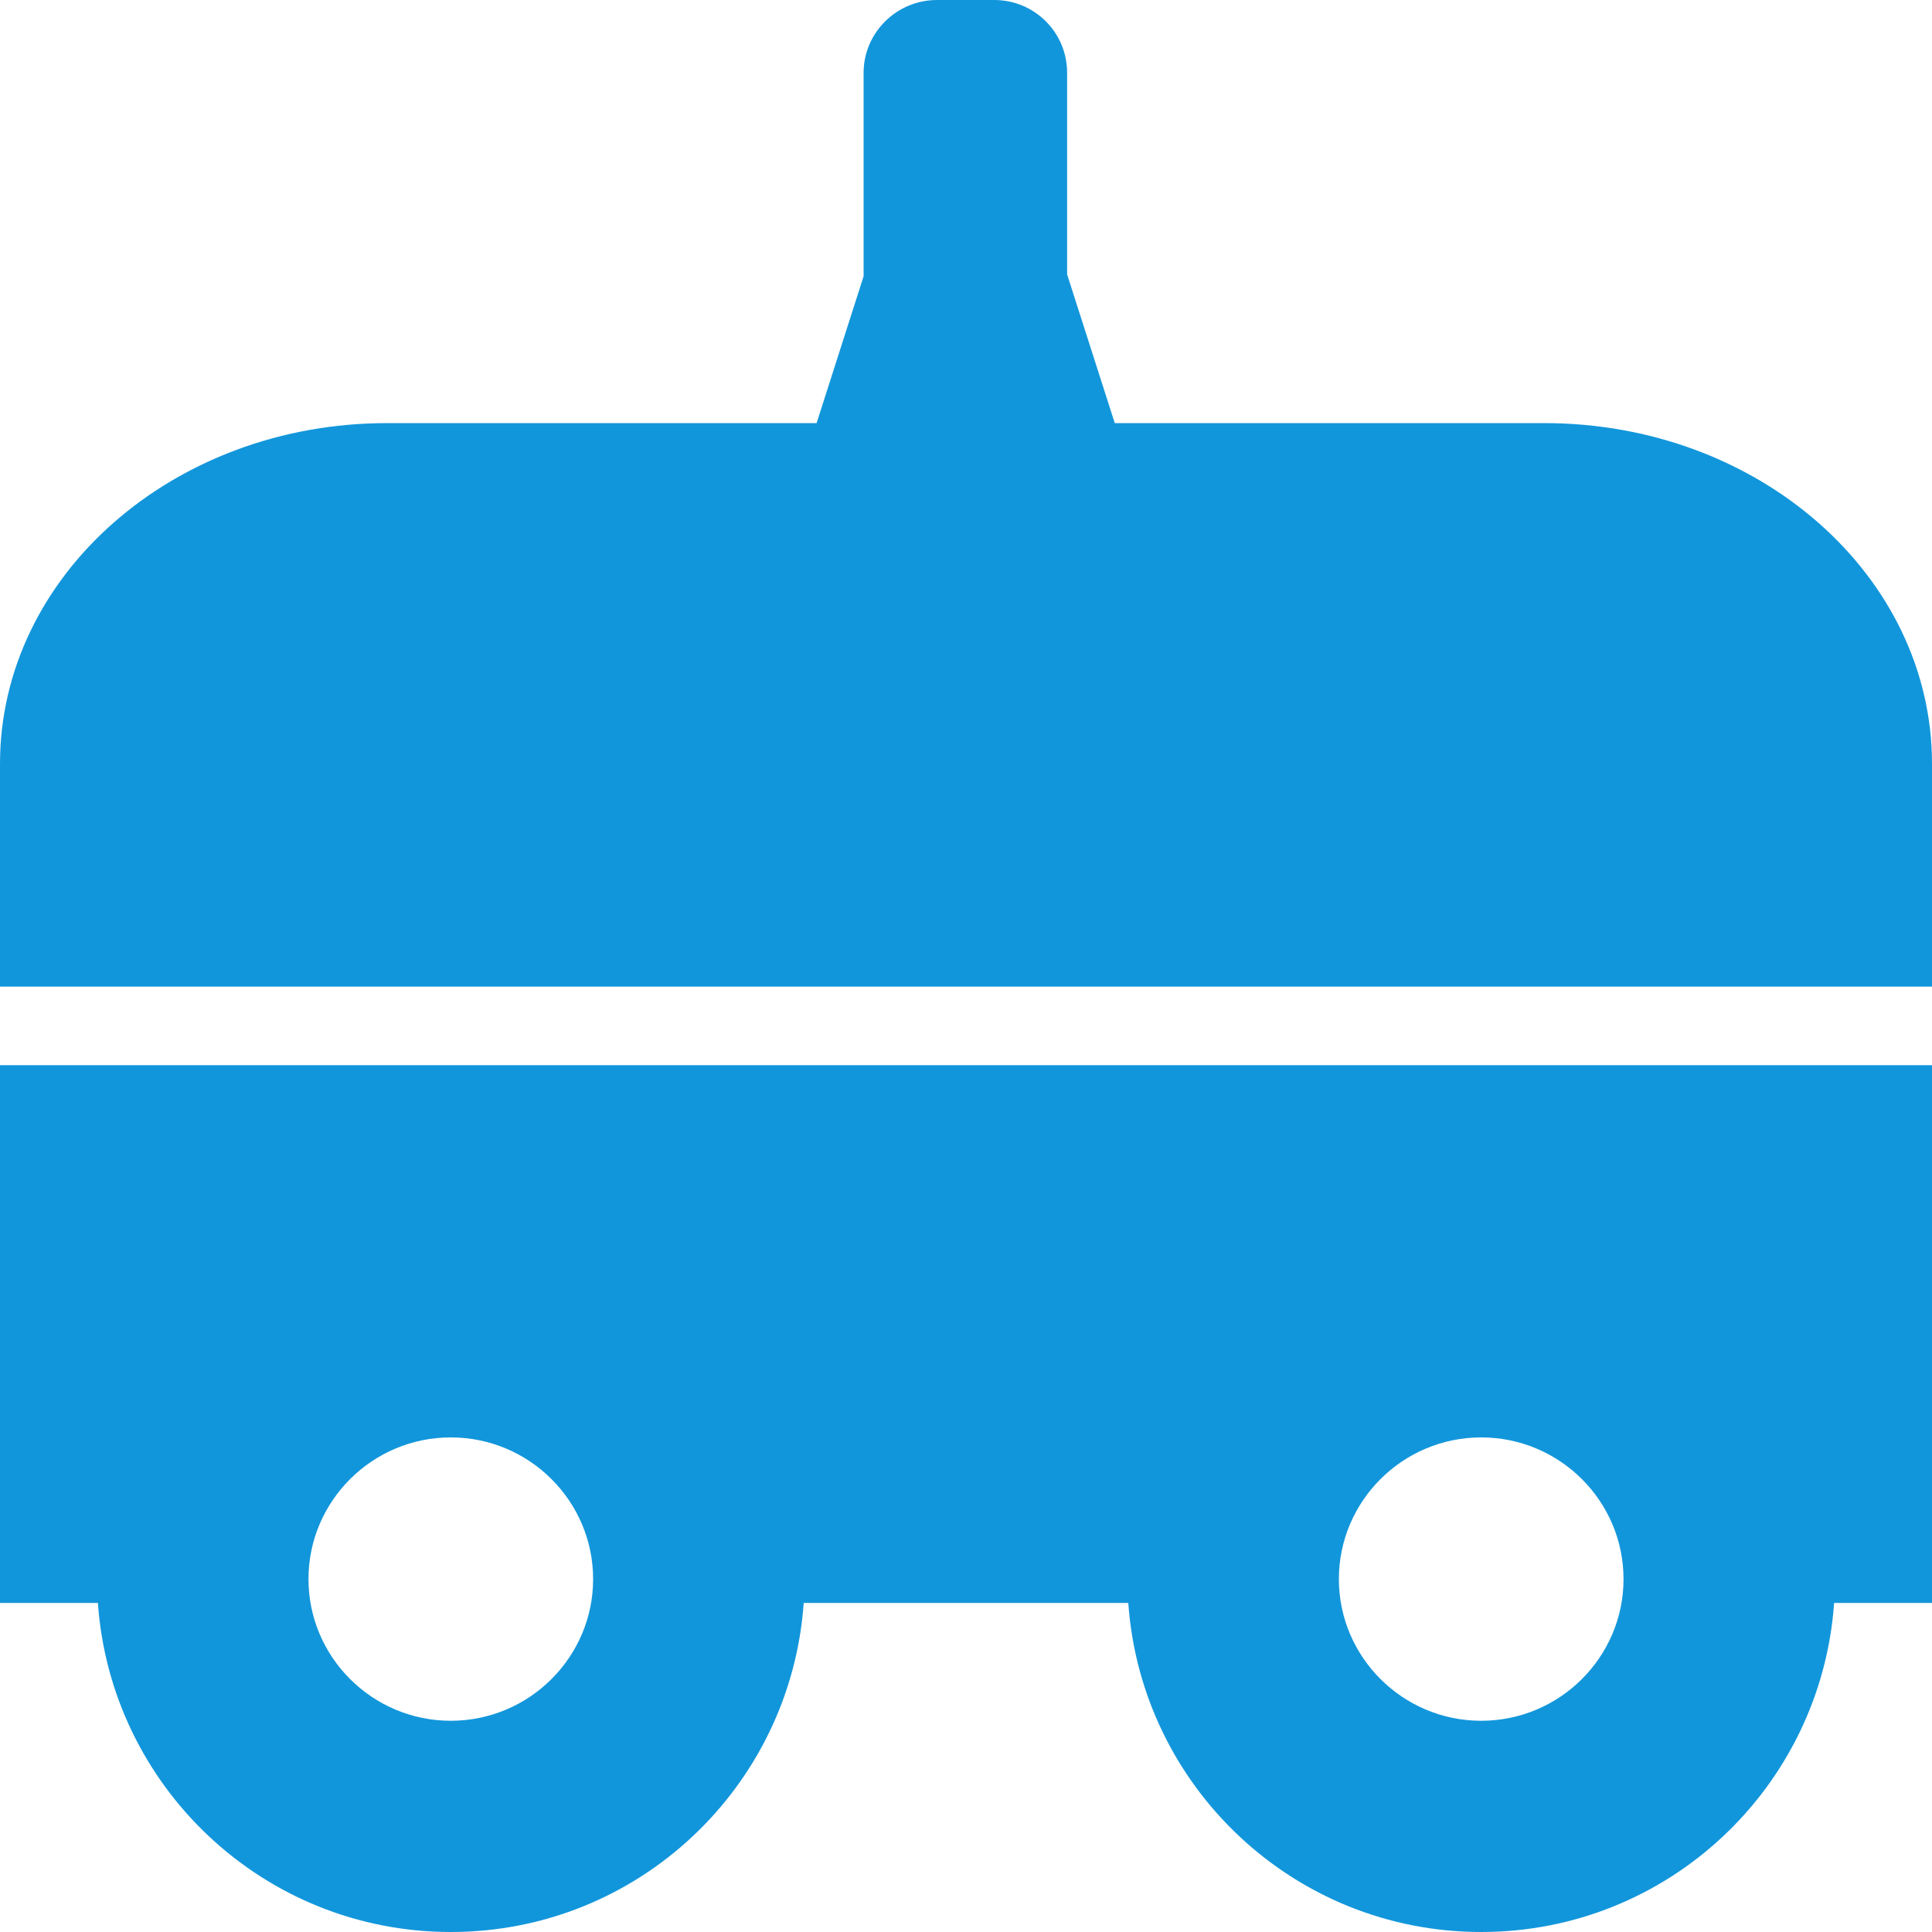
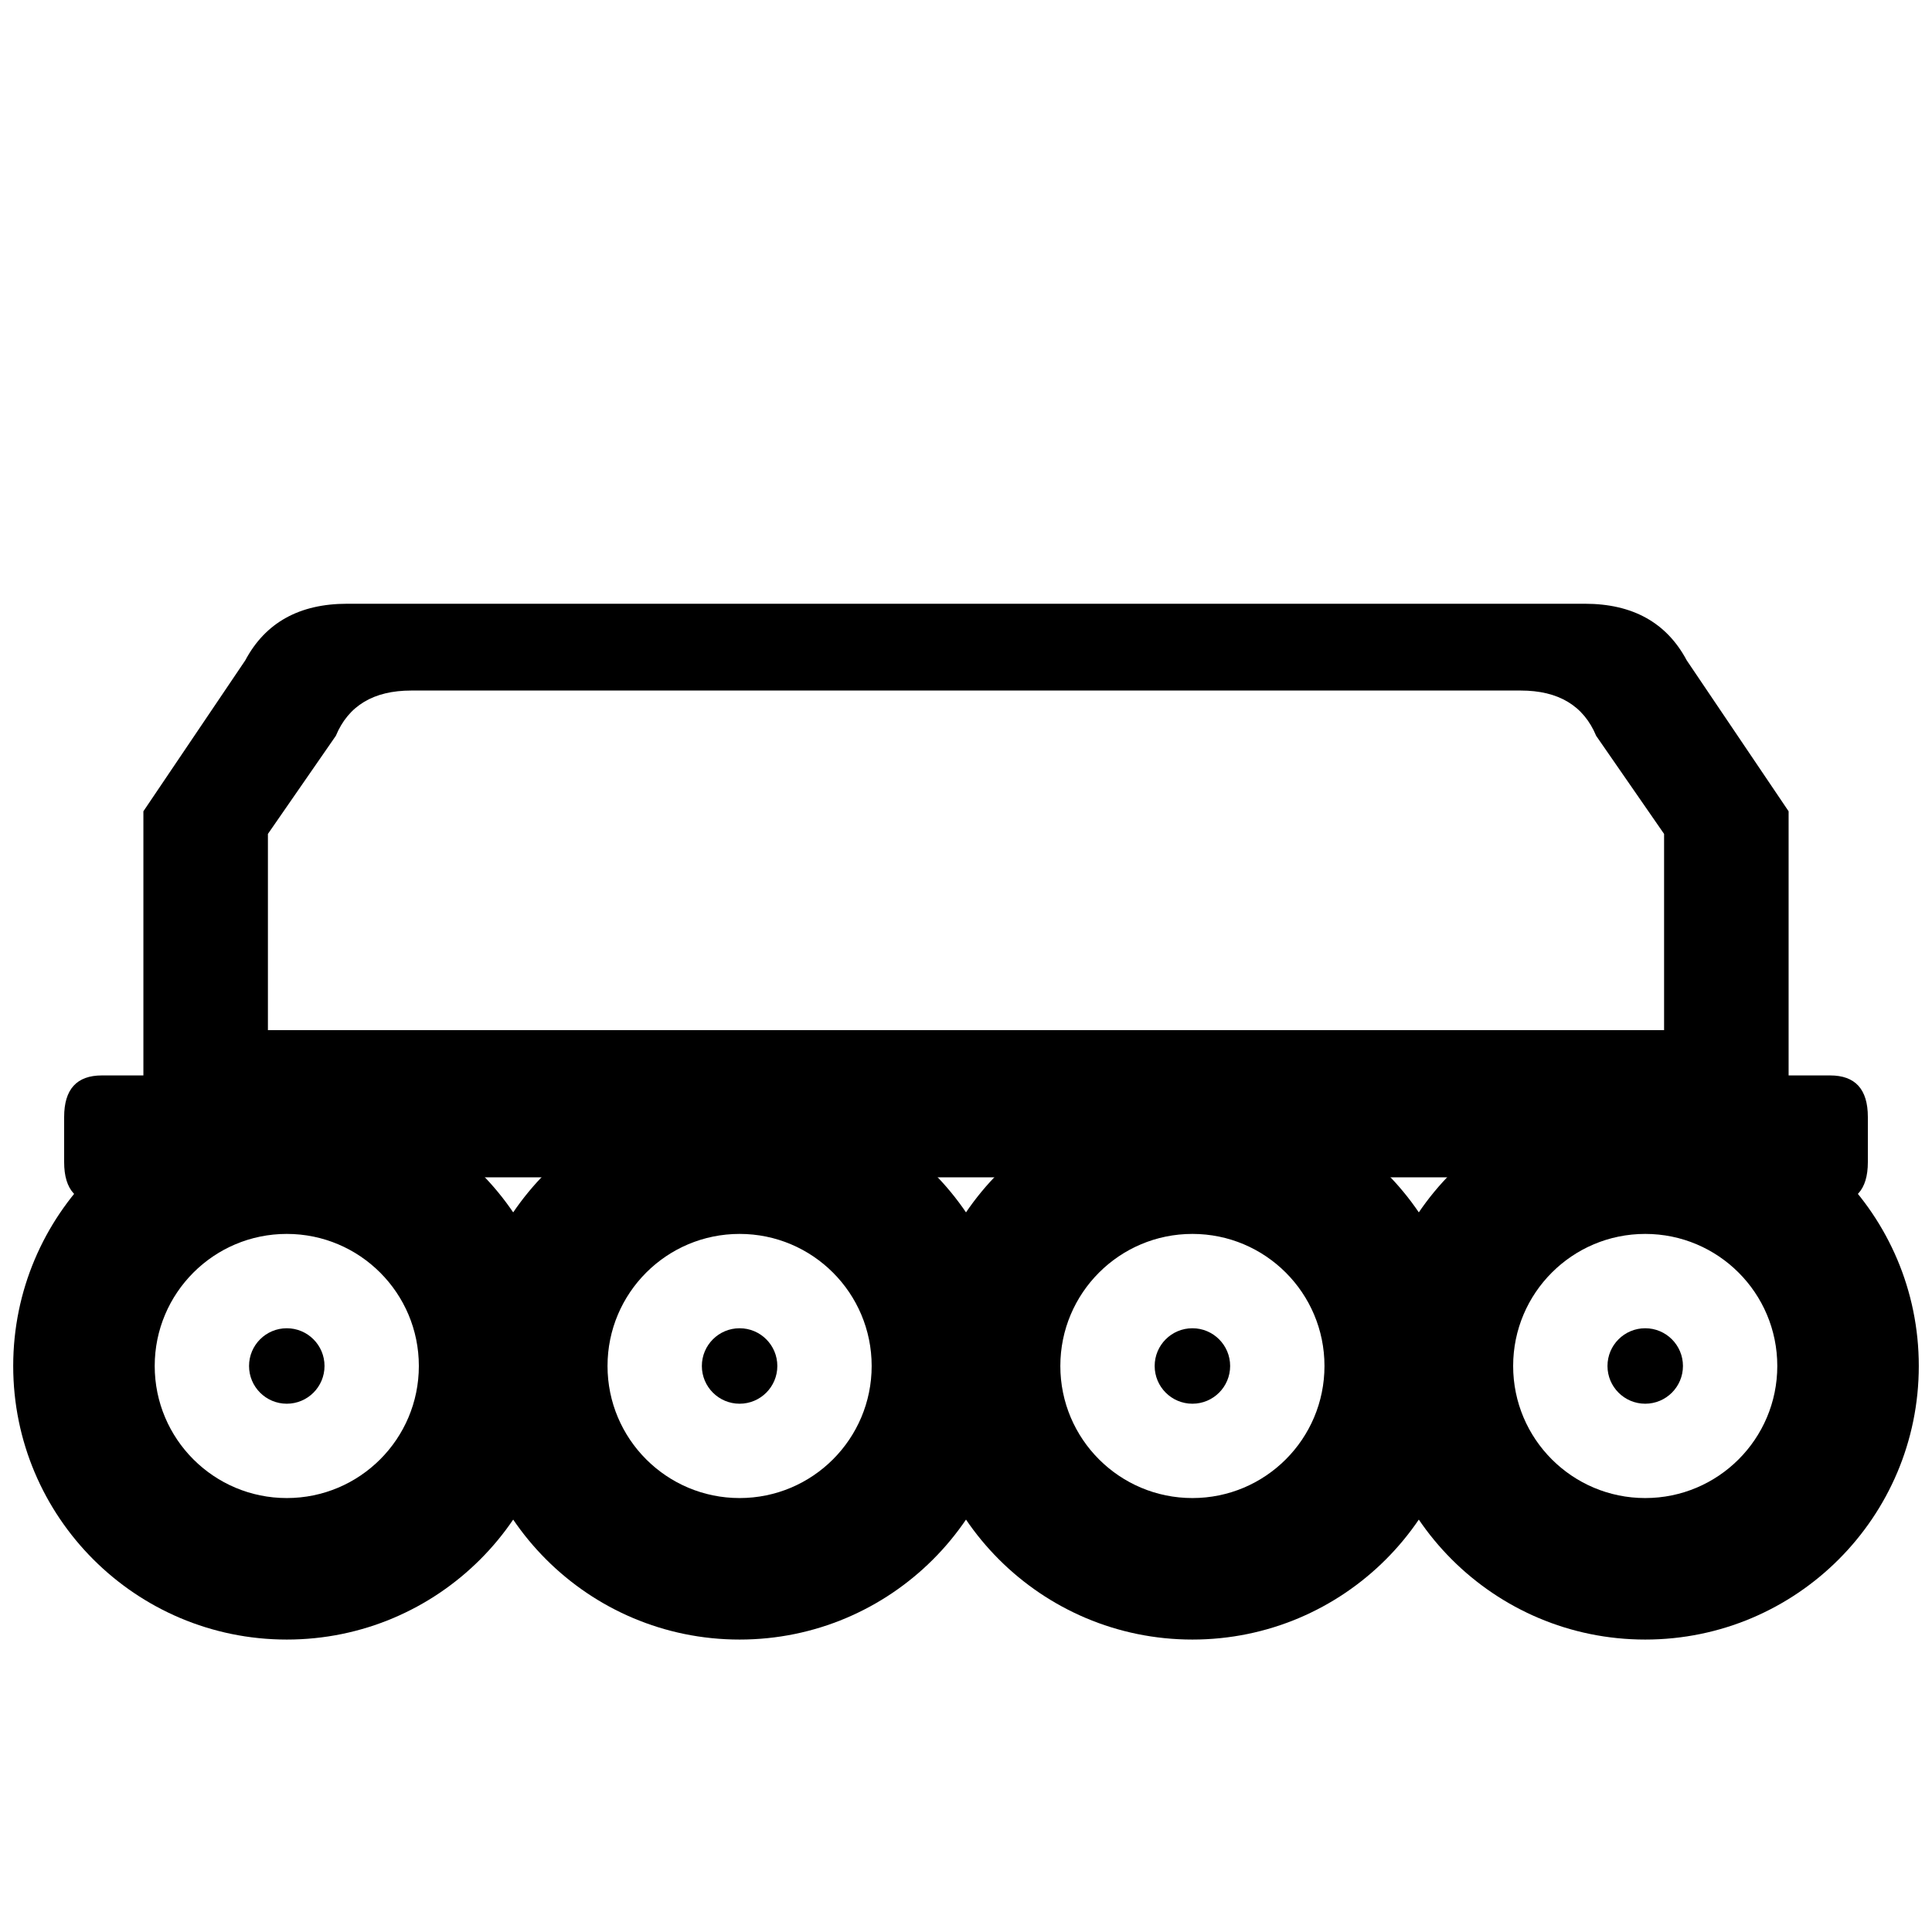
- <svg xmlns="http://www.w3.org/2000/svg" t="1781078015381" class="icon" viewBox="0 0 1024 1024" version="1.1" p-id="5087" width="128" height="128">
-   <path d="M818.517 224.256H590.848l-25.259-78.848V38.571C565.59 17.067 548.181 0 527.02 0H496.64c-21.504 0-38.912 17.408-38.912 38.57v107.862l-24.917 77.824H205.14C91.82 224.256 0 305.152 0 404.821v118.102h1024V404.82c0-99.669-91.819-180.565-205.483-180.565zM0 564.566v285.013h51.883C58.709 946.859 139.605 1024 238.933 1024s180.224-77.141 187.051-174.421h172.032c6.827 97.28 87.723 174.421 187.05 174.421s180.225-77.141 187.051-174.421H1024V564.565H0z m238.933 347.477c-41.642 0-75.434-33.792-75.434-75.094s33.792-75.093 75.434-75.093 75.435 33.792 75.435 75.093-33.792 75.094-75.435 75.094z m546.134 0c-41.643 0-75.435-33.792-75.435-75.094s33.792-75.093 75.435-75.093 75.434 33.792 75.434 75.093-33.792 75.094-75.434 75.094z" fill="#1296db" p-id="5088" />
+ <svg xmlns="http://www.w3.org/2000/svg" class="icon" viewBox="0 0 1024 1024" version="1.1" width="128" height="128" role="img" aria-labelledby="title desc">
+   <path fill="#000000" fill-rule="evenodd" d="     M76 430     L130 350     Q146 320 184 320     H840     Q878 320 894 350     L948 430     V624     H76     Z      M142 442     L178 390     Q188 366 218 366     H806     Q836 366 846 390     L882 442     V546     H142     Z" />
+   <path fill="#000000" d="M54 570 H154 V638 H54 Q34 638 34 616 V592 Q34 570 54 570 Z" />
+   <path fill="#000000" d="M870 570 H970 Q990 570 990 592 V616 Q990 638 970 638 H870 Z" />
+   <path fill="#000000" d="M144 546 H880 V612 H144 Z" />
+   <path fill="#000000" fill-rule="evenodd" d="     M297 724 A145 145 0 1 1 7 724 A145 145 0 1 1 297 724 Z     M222 724 A70 70 0 1 0 82 724 A70 70 0 1 0 222 724 Z" />
+   <path fill="#000000" fill-rule="evenodd" d="     M537 724 A145 145 0 1 1 247 724 A145 145 0 1 1 537 724 Z     M462 724 A70 70 0 1 0 322 724 A70 70 0 1 0 462 724 Z" />
+   <path fill="#000000" fill-rule="evenodd" d="     M777 724 A145 145 0 1 1 487 724 A145 145 0 1 1 777 724 Z     M702 724 A70 70 0 1 0 562 724 A70 70 0 1 0 702 724 Z" />
+   <path fill="#000000" fill-rule="evenodd" d="     M1017 724 A145 145 0 1 1 727 724 A145 145 0 1 1 1017 724 Z     M942 724 A70 70 0 1 0 802 724 A70 70 0 1 0 942 724 Z" />
+   <circle fill="#000000" cx="152" cy="724" r="20" />
+   <circle fill="#000000" cx="392" cy="724" r="20" />
+   <circle fill="#000000" cx="632" cy="724" r="20" />
+   <circle fill="#000000" cx="872" cy="724" r="20" />
</svg>
